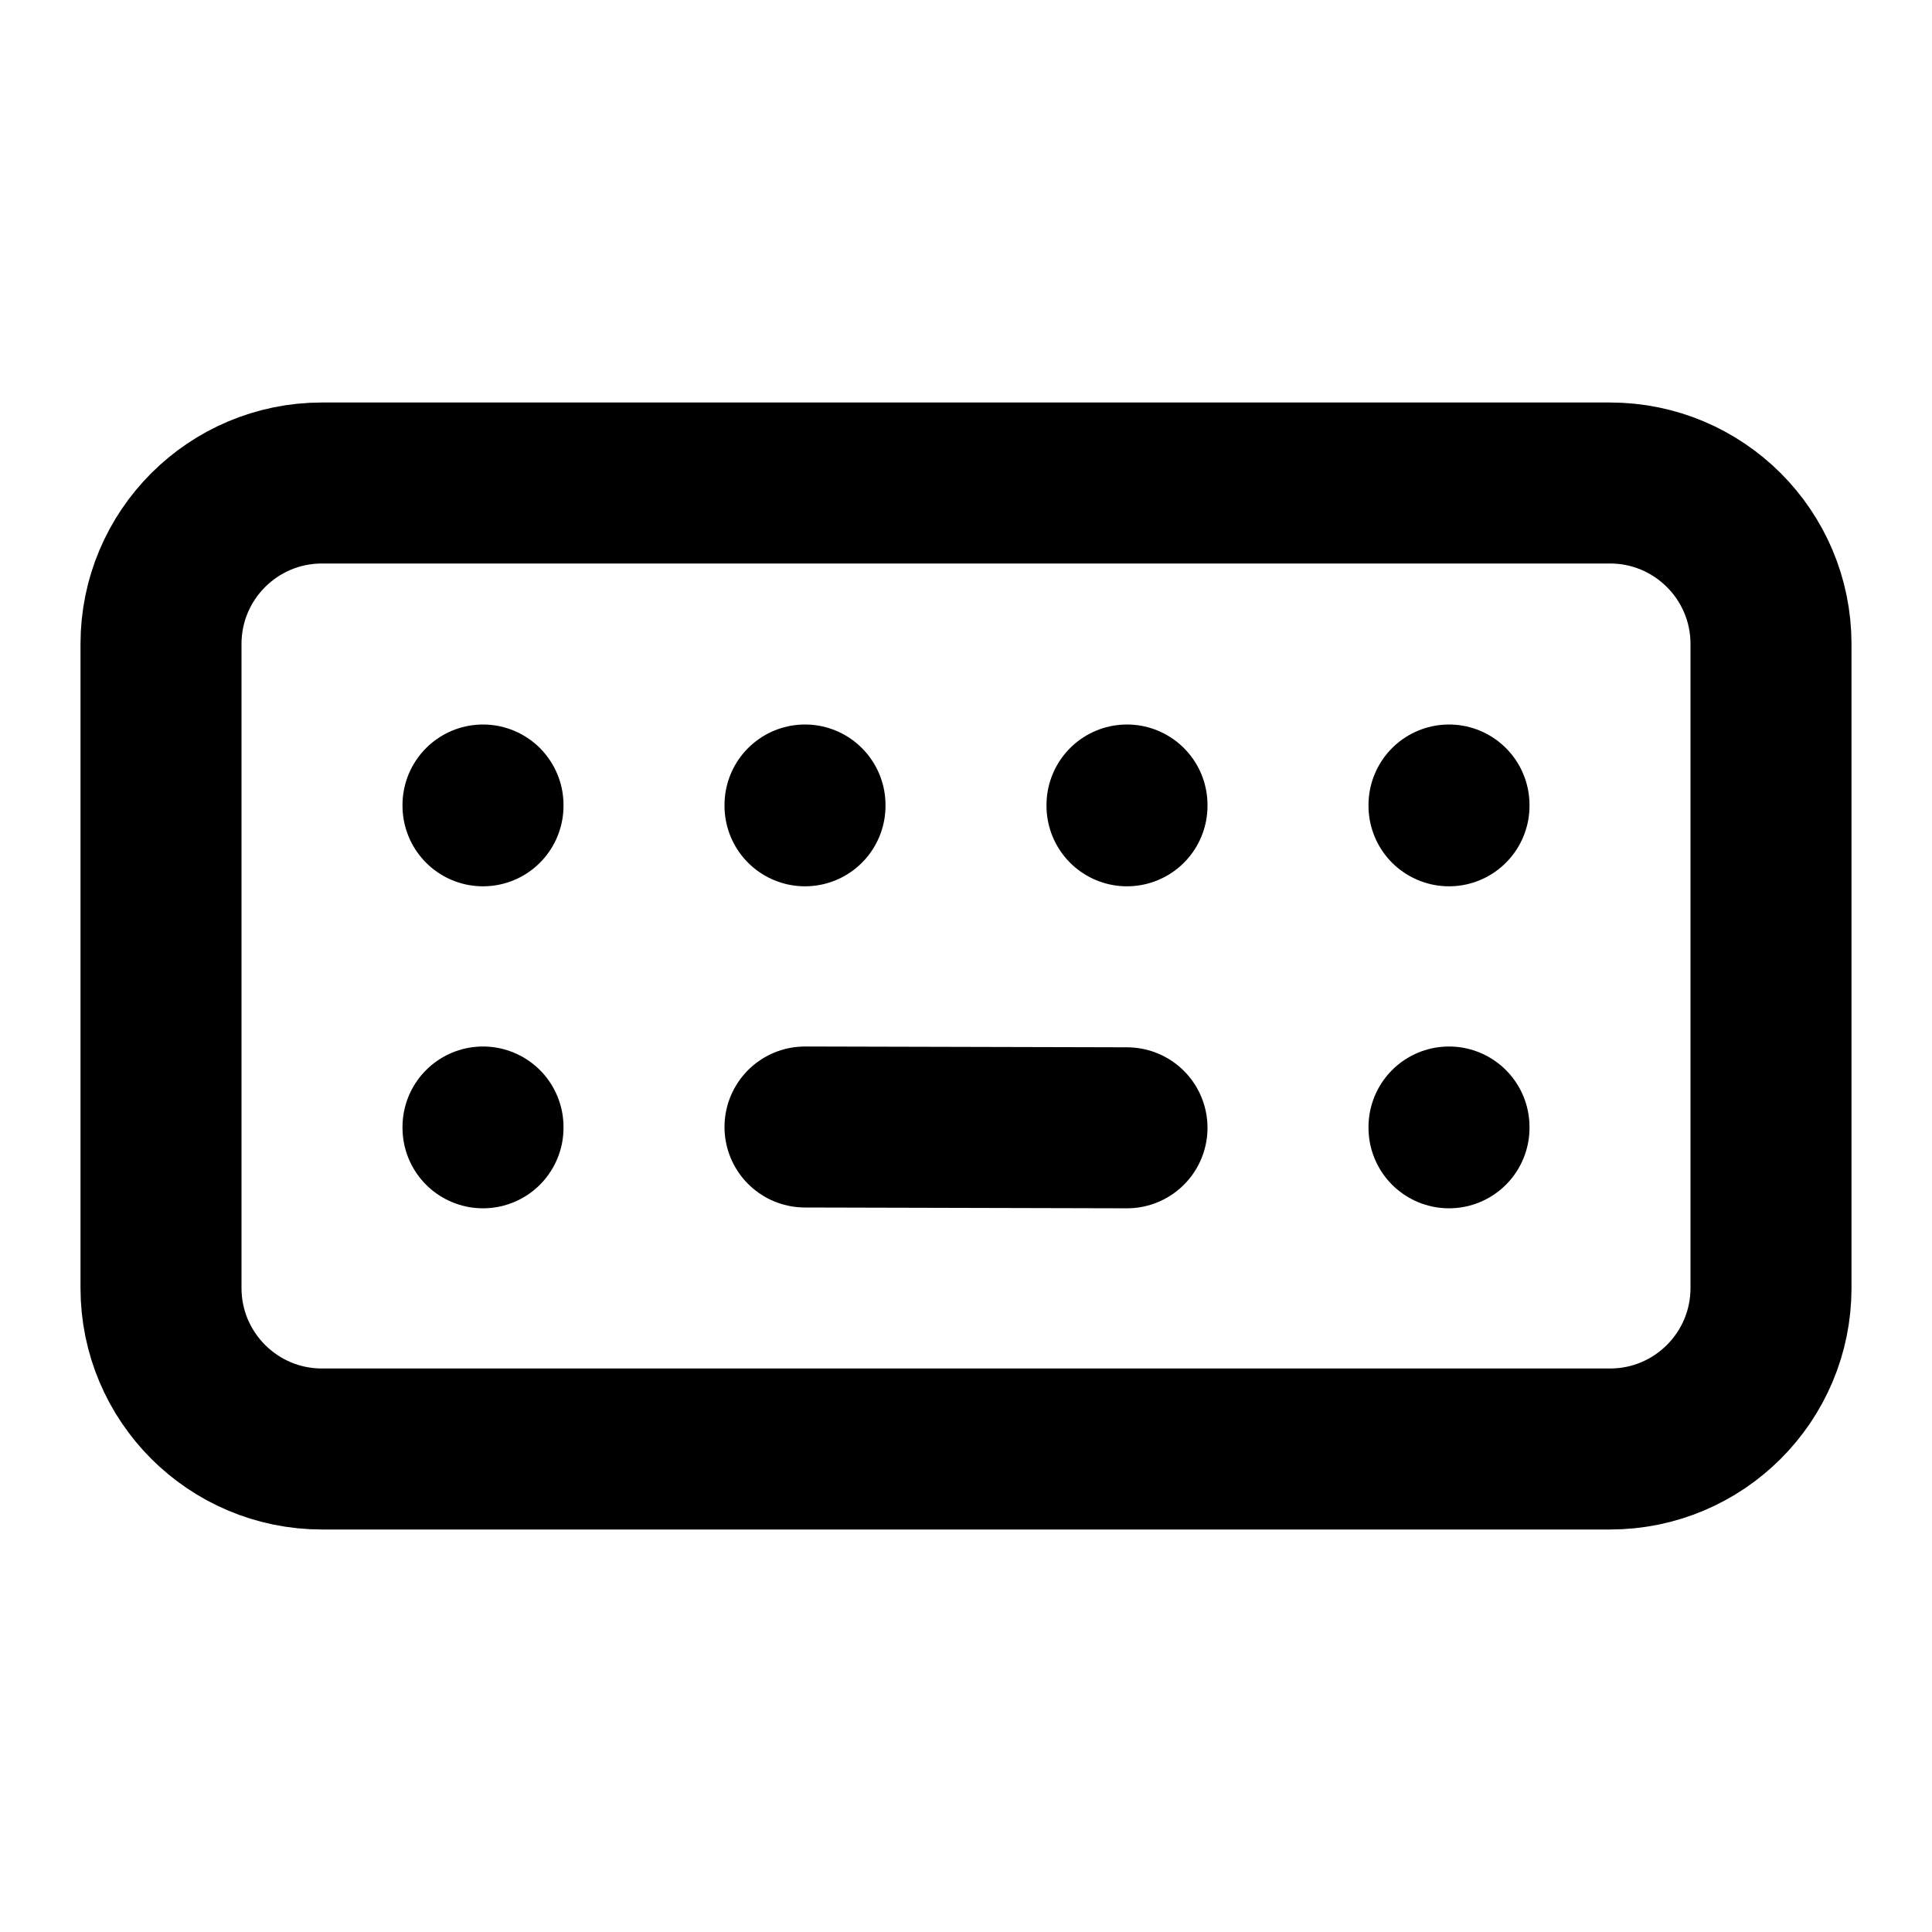
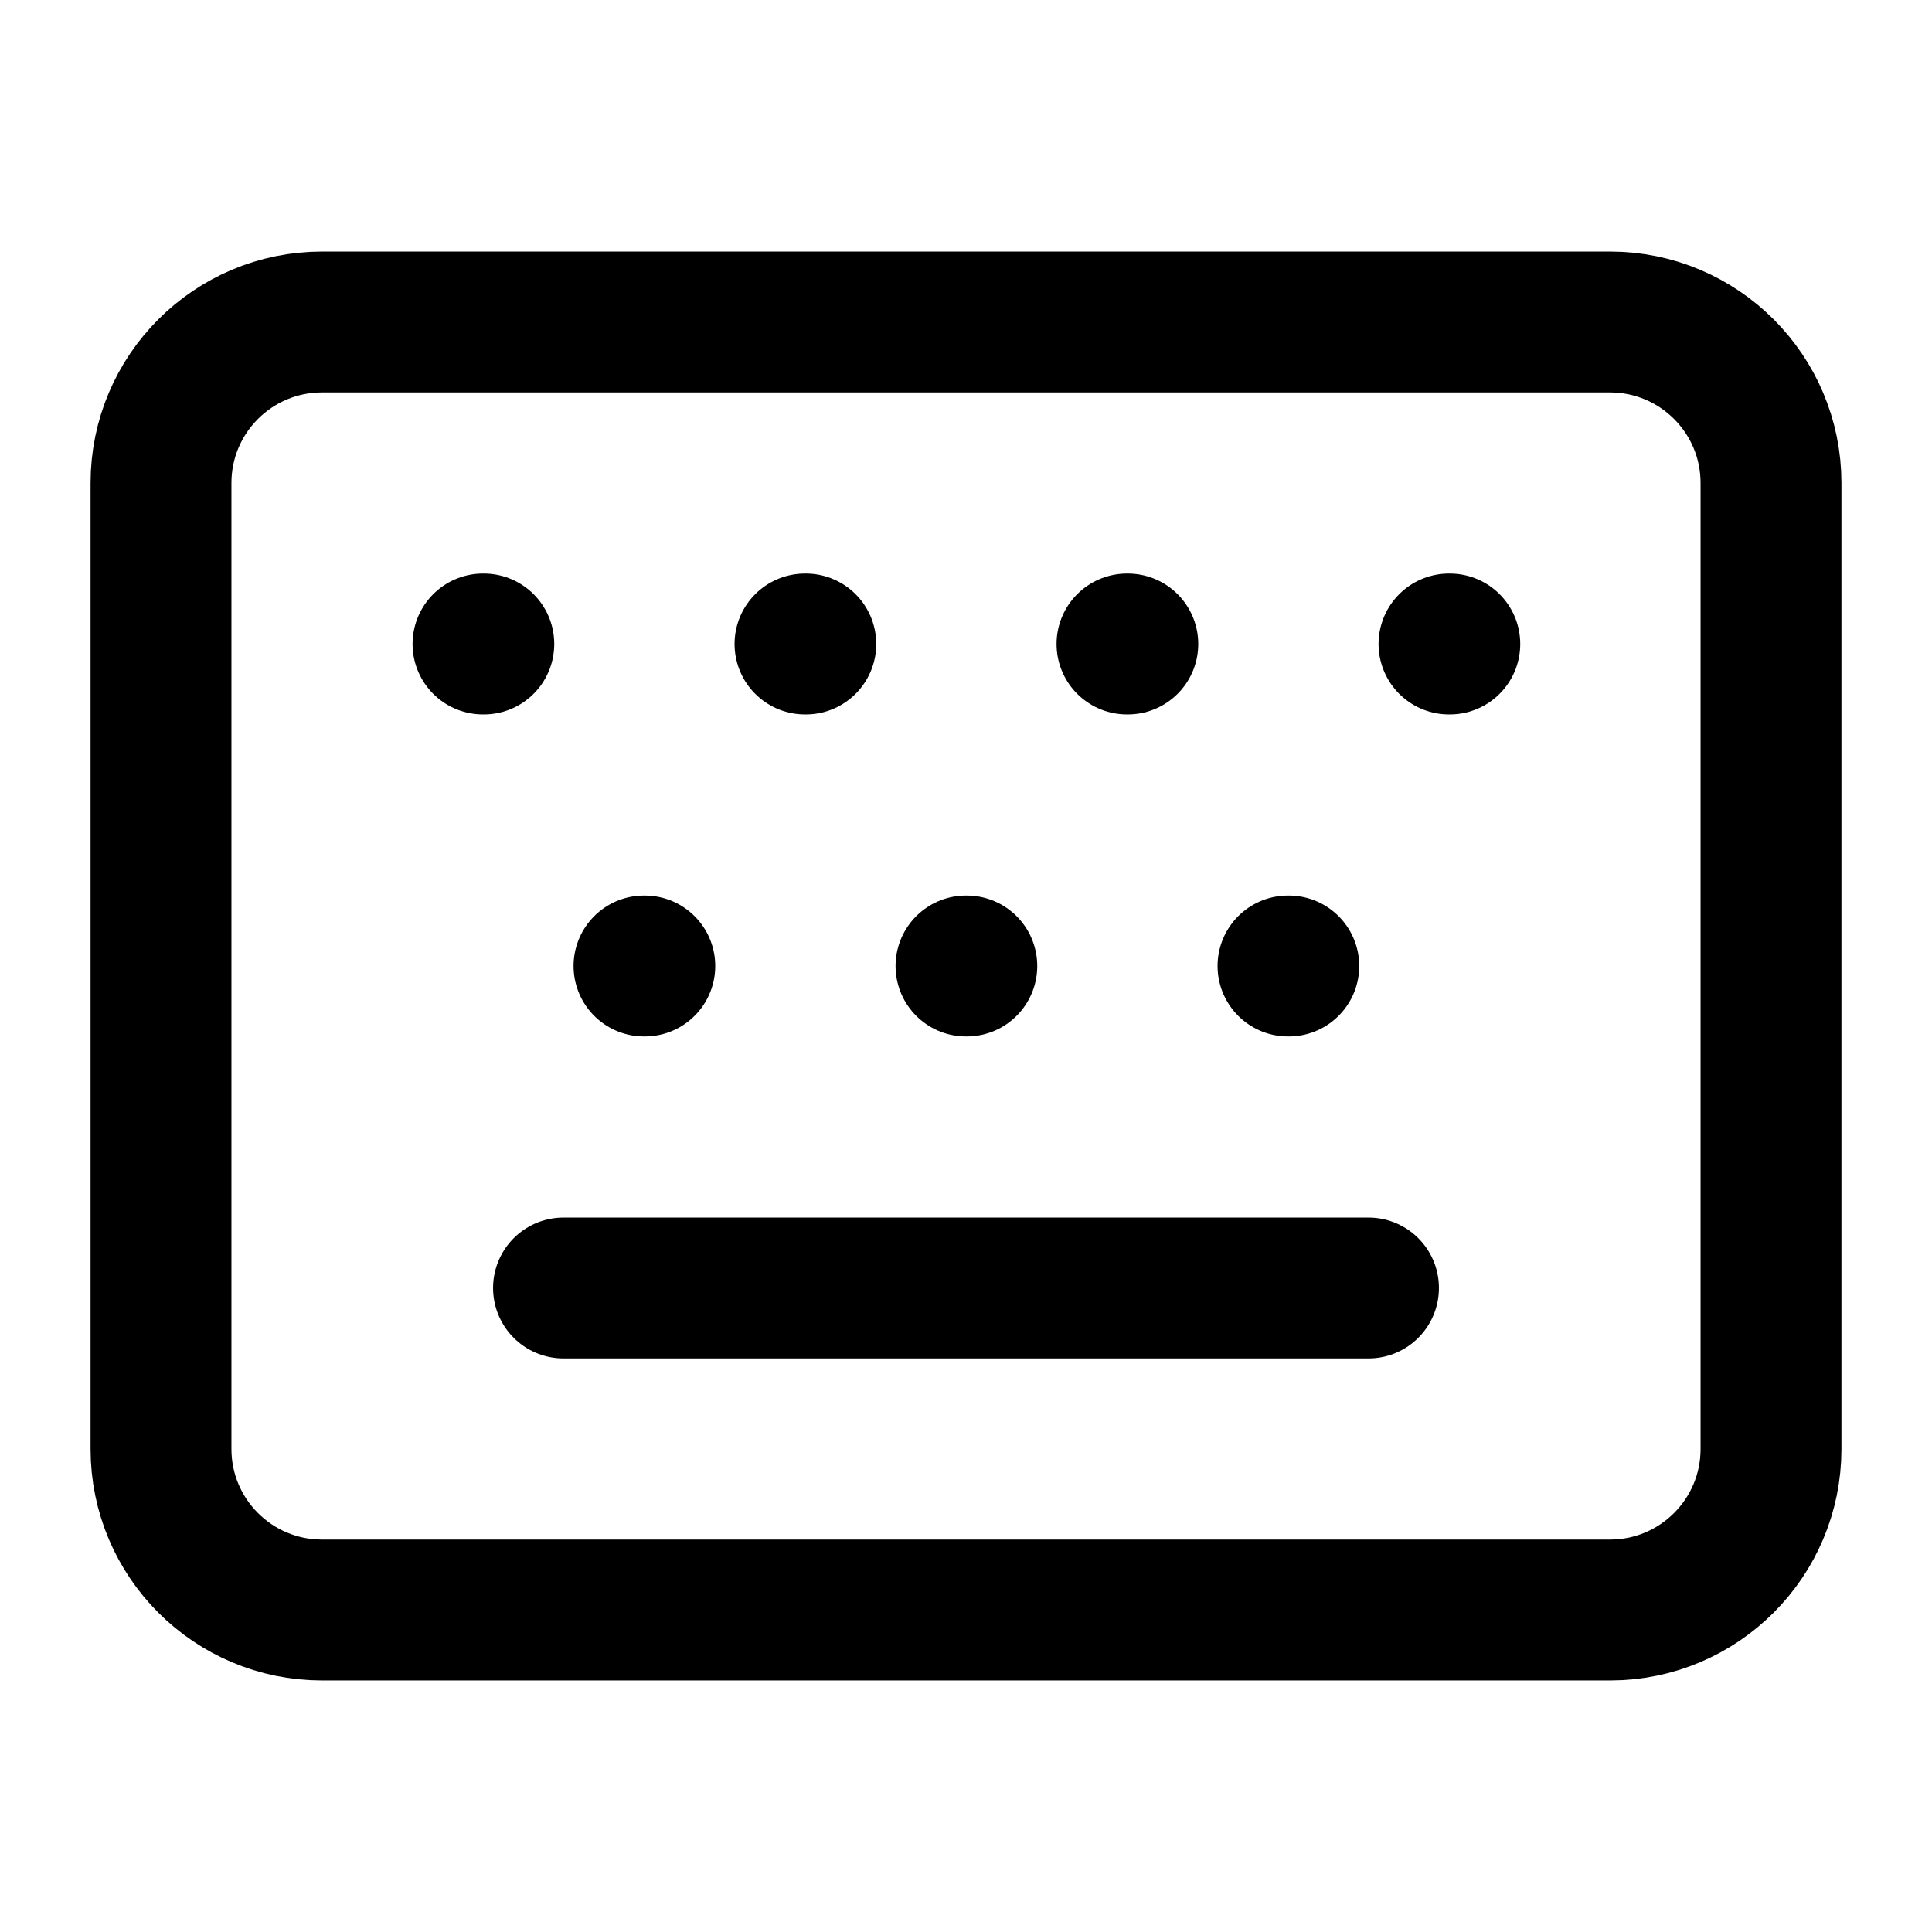
- <svg xmlns="http://www.w3.org/2000/svg" width="24" height="24" viewBox="0 0 24 24" fill="none" stroke="currentColor" stroke-width="2" stroke-linecap="round" stroke-linejoin="round" class="icon icon-tabler icons-tabler-outline icon-tabler-keyboard">
-   <path stroke="none" d="M0 0h24v24H0z" fill="none" />
-   <path d="M2 6m0 2a2 2 0 0 1 2 -2h16a2 2 0 0 1 2 2v8a2 2 0 0 1 -2 2h-16a2 2 0 0 1 -2 -2z" />
-   <path d="M6 10l0 .01" />
-   <path d="M10 10l0 .01" />
-   <path d="M14 10l0 .01" />
-   <path d="M18 10l0 .01" />
-   <path d="M6 14l0 .01" />
-   <path d="M18 14l0 .01" />
-   <path d="M10 14l4 .01" />
+ <svg xmlns="http://www.w3.org/2000/svg" class="lucide lucide-keyboard" width="24" height="24" viewBox="0 0 24 24" fill="none" stroke="currentColor" stroke-width="1.75" stroke-linecap="round" stroke-linejoin="round">
+   <path d="M10 8h.01" />
+   <path d="M12 12h.01" />
+   <path d="M14 8h.01" />
+   <path d="M16 12h.01" />
+   <path d="M18 8h.01" />
+   <path d="M6 8h.01" />
+   <path d="M7 16h10" />
+   <path d="M8 12h.01" />
+   <rect width="20" height="16" x="2" y="4" rx="2" />
</svg>
